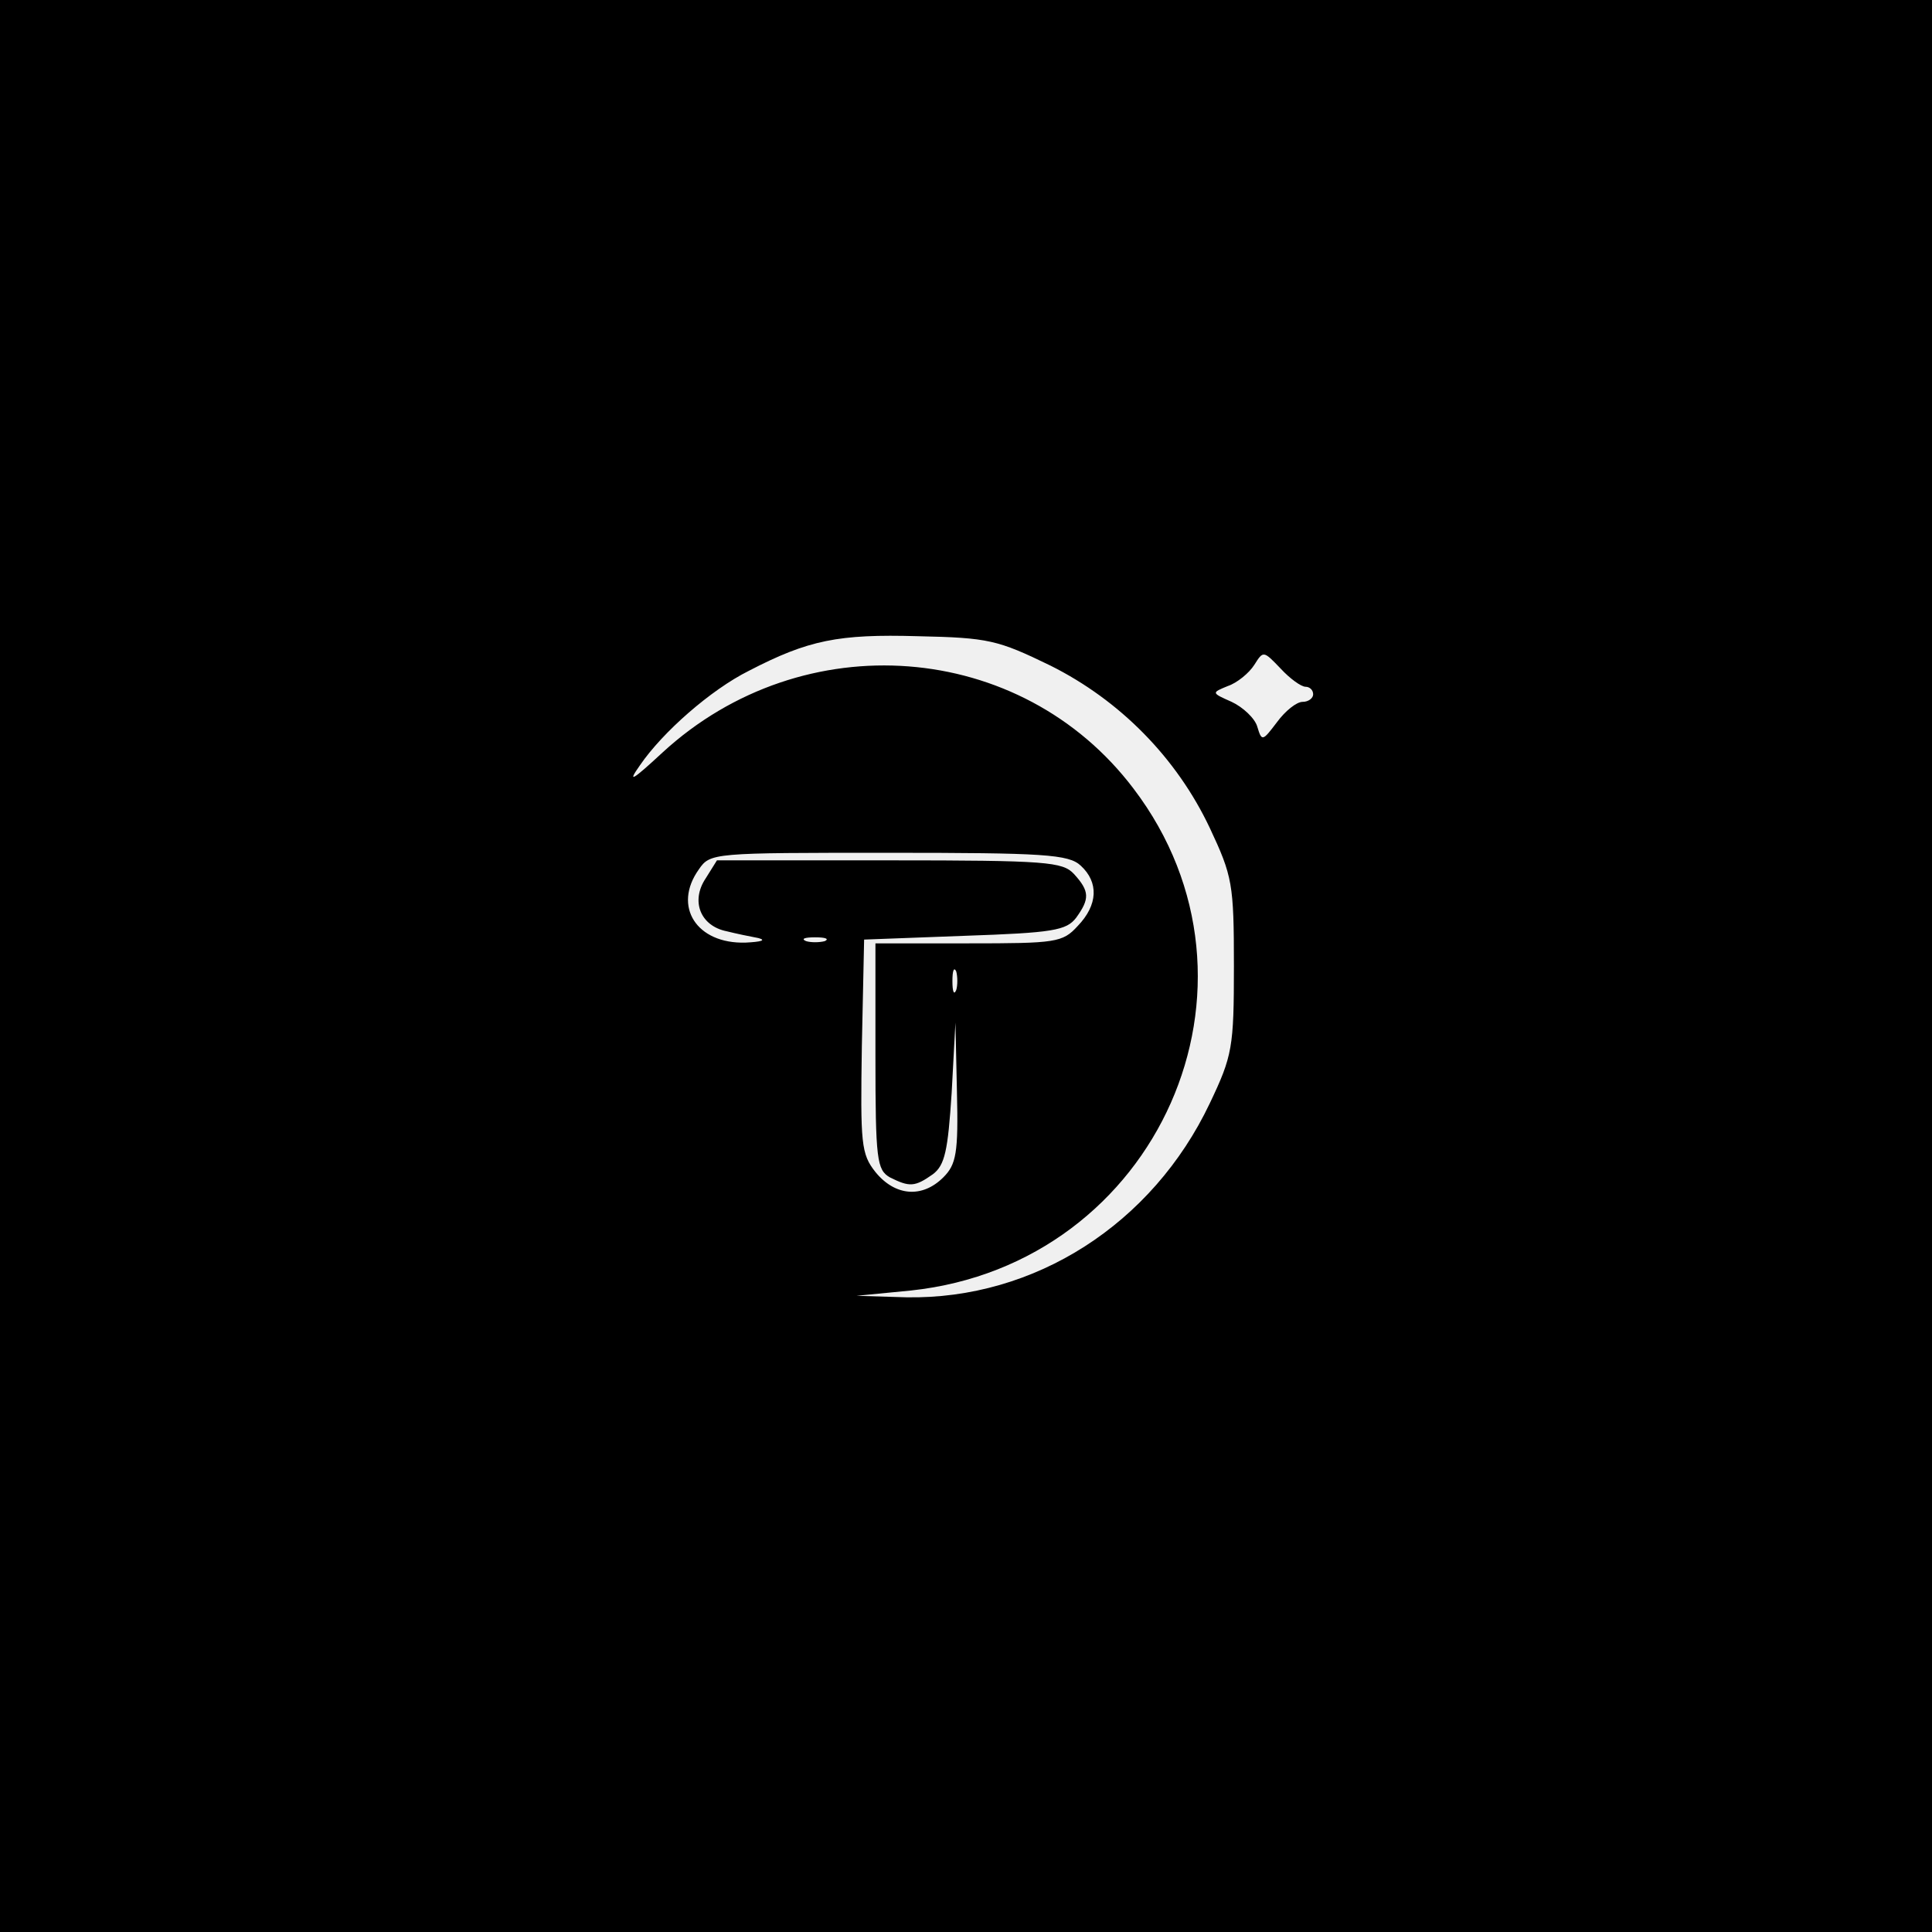
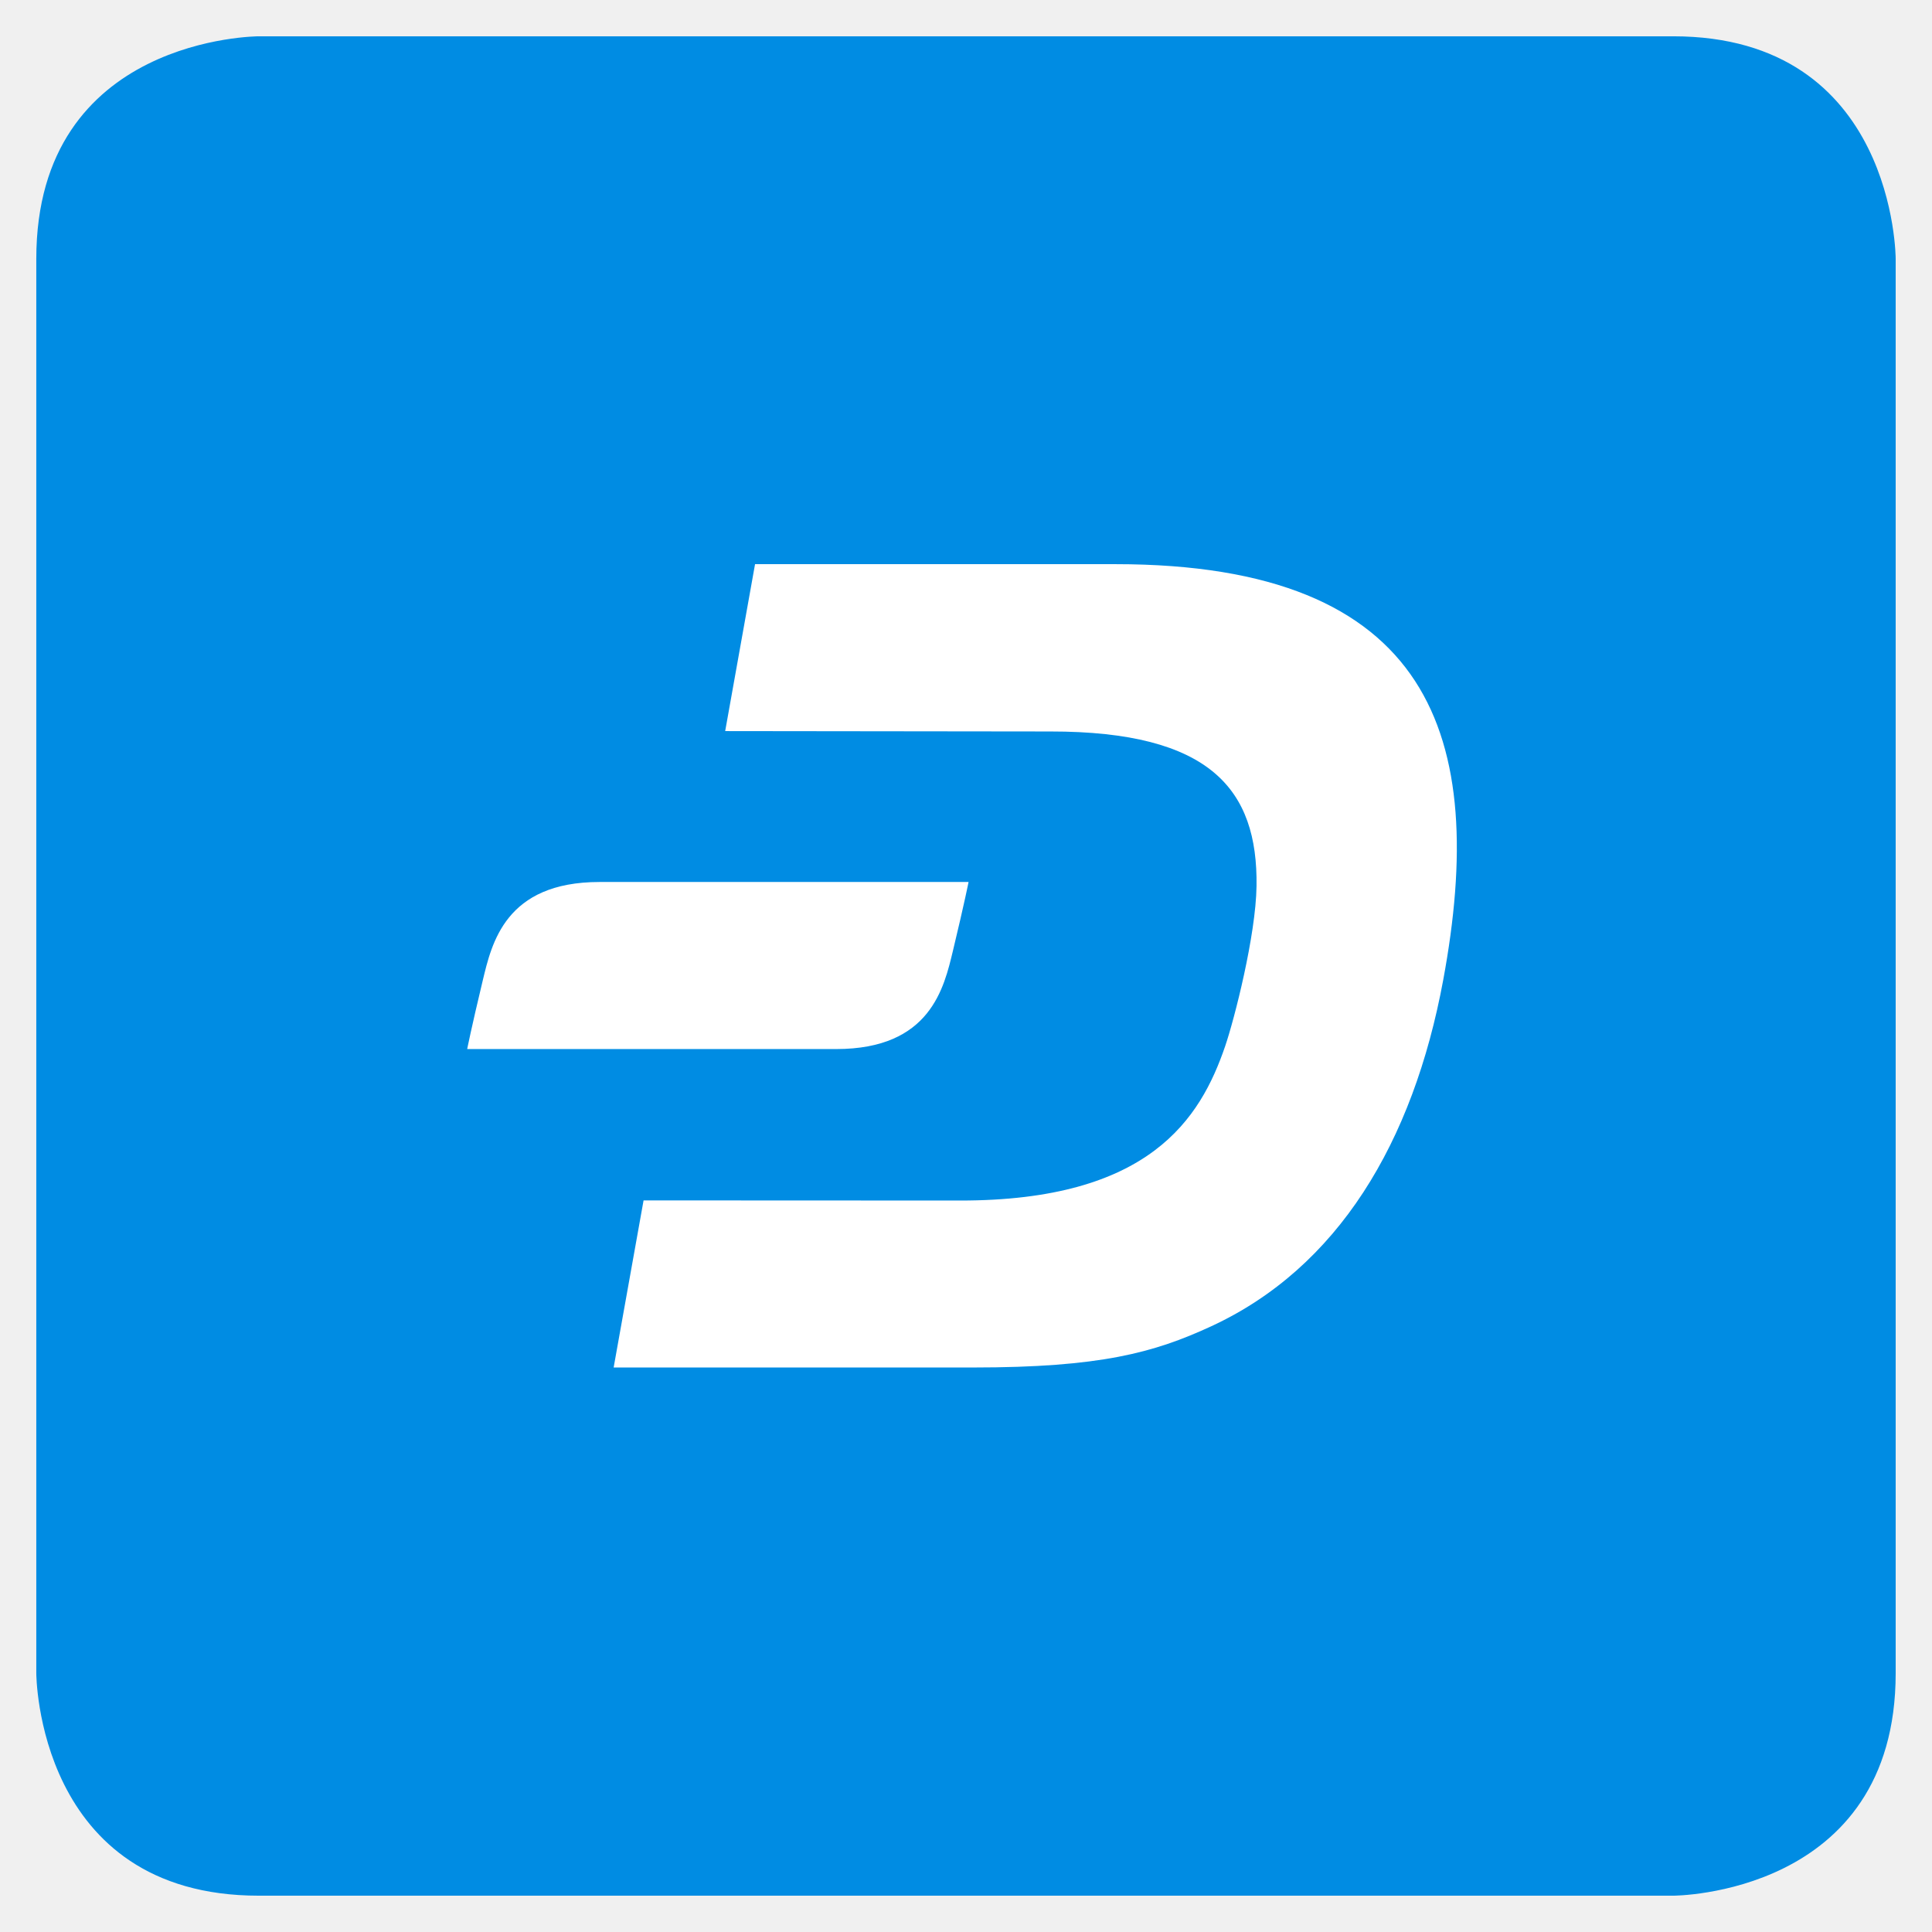
- <svg xmlns="http://www.w3.org/2000/svg" height="256pt" preserveAspectRatio="xMidYMid meet" viewBox="0 0 256 256" width="256pt">
-   <path d="m0 1280v-1280h1280 1280v1280 1280h-1280-1280zm1392 398c92-46 167-122 211-215 30-64 32-74 32-183 0-108-2-119-32-182-76-160-232-260-402-257l-66 2 72 7c328 35 492 406 295 665-149 197-438 219-624 48-41-38-47-41-30-17 30 44 94 100 144 125 79 41 119 49 224 46 94-2 106-5 176-39zm338-28c5 0 10-4 10-10 0-5-6-10-14-10s-23-12-34-27c-19-25-20-26-26-6-3 11-19 26-34 33-27 12-27 12-5 21 12 4 28 17 35 28 12 19 12 19 35-5 12-13 27-24 33-24zm-298-237c24-22 23-52-4-80-20-22-29-23-145-23h-123v-150c0-137 2-150 19-160 26-13 33-13 57 4 16 12 20 31 25 108l5 93 2-92c2-81-1-96-18-113-28-28-64-25-90 7-19 24-20 37-18 167l3 141 133 5c117 4 135 7 148 24 18 25 18 35-3 58-15 16-36 18-244 18h-229l-15-24c-20-30-7-63 28-70 12-3 31-7 42-9 11-3 3-5-17-6-65-2-97 48-62 97 15 22 19 22 251 22 206 0 239-2 255-17zm-339-100c-7-2-19-2-25 0-7 3-2 5 12 5s19-2 13-5zm174-65c-3-7-5-2-5 12s2 19 5 13c2-7 2-19 0-25z" transform="matrix(.1 0 0 -.1 0 256)" />
+ <svg xmlns="http://www.w3.org/2000/svg" width="266" height="266" viewBox="0 0 70.379 70.379" version="1.1" id="svg2176">
+   <defs id="defs2170">
+     <clipPath clipPathUnits="userSpaceOnUse" id="clipPath1492">
+       <path d="m 49.616,55.514 h 85.115 v 68.57 H 49.616 Z" id="path1490" />
+     </clipPath>
+   </defs>
+   <g id="layer1" transform="translate(0,-226.6208)">
+     <path d="m 9.43,227.943 c 0,0 -8.108,0 -8.108,8.107 v 51.52 c 0,0 0,8.107 8.108,8.107 H 60.949 c 0,0 8.107,0 8.107,-8.107 v -51.52 c 0,0 0,-8.107 -8.107,-8.107 z" style="display:inline;fill:#008ce3;fill-opacity:1;fill-rule:nonzero;stroke:none;stroke-width:0.427" id="path1484" />
+     <g id="g876">
+       <path d="M 40.633,247.172 H 27.505 l -1.088,6.081 11.847,0.014 c 5.834,-0.002 7.559,2.118 7.509,5.631 -0.025,1.802 -0.806,4.847 -1.143,5.834 -0.899,2.632 -2.745,5.633 -9.67,5.622 l -11.516,-0.005 -1.09,6.087 h 13.098 c 4.62,0 6.584,-0.537 8.666,-1.499 4.613,-2.131 7.358,-6.684 8.457,-12.625 1.637,-8.847 -0.403,-15.14 -11.943,-15.14" style="fill:#ffffff;fill-opacity:1;fill-rule:nonzero;stroke:none;stroke-width:0.427" id="path1496" />
+       <path d="m 21.841,258.75 c -3.439,0 -3.931,2.241 -4.257,3.595 -0.425,1.773 -0.565,2.491 -0.565,2.491 h 13.441 c 3.439,0 3.932,-2.241 4.257,-3.595 0.426,-1.773 0.566,-2.491 0.566,-2.491 z" style="fill:#ffffff;fill-opacity:1;fill-rule:nonzero;stroke:none;stroke-width:0.427" id="path1504" />
+     </g>
+   </g>
</svg>
